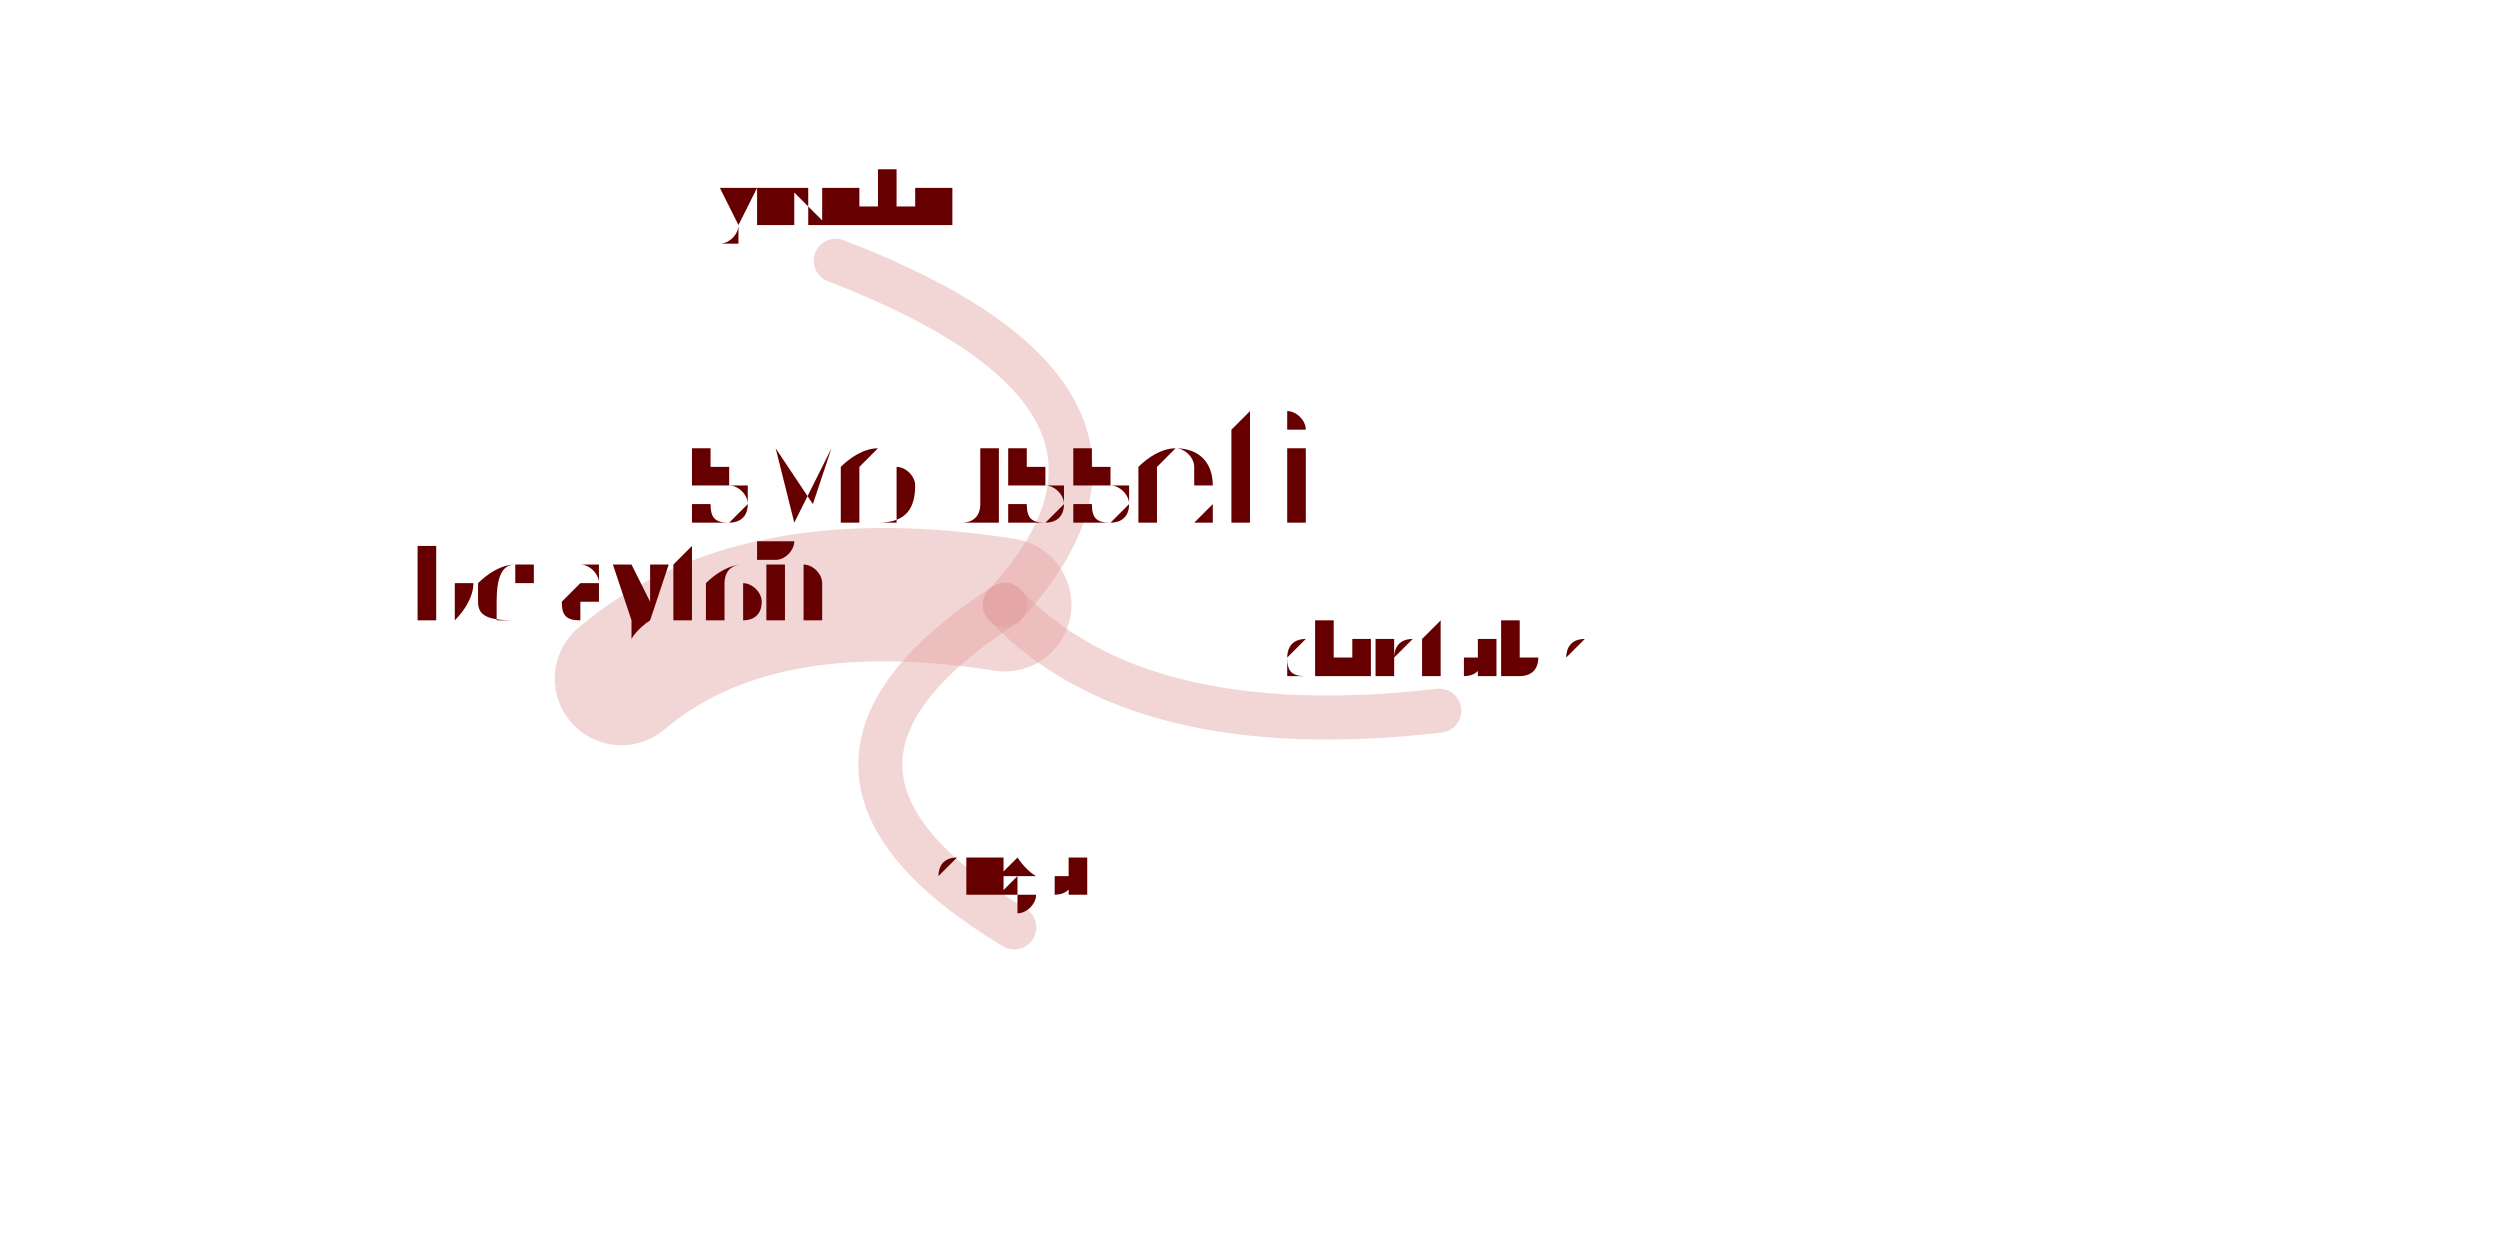
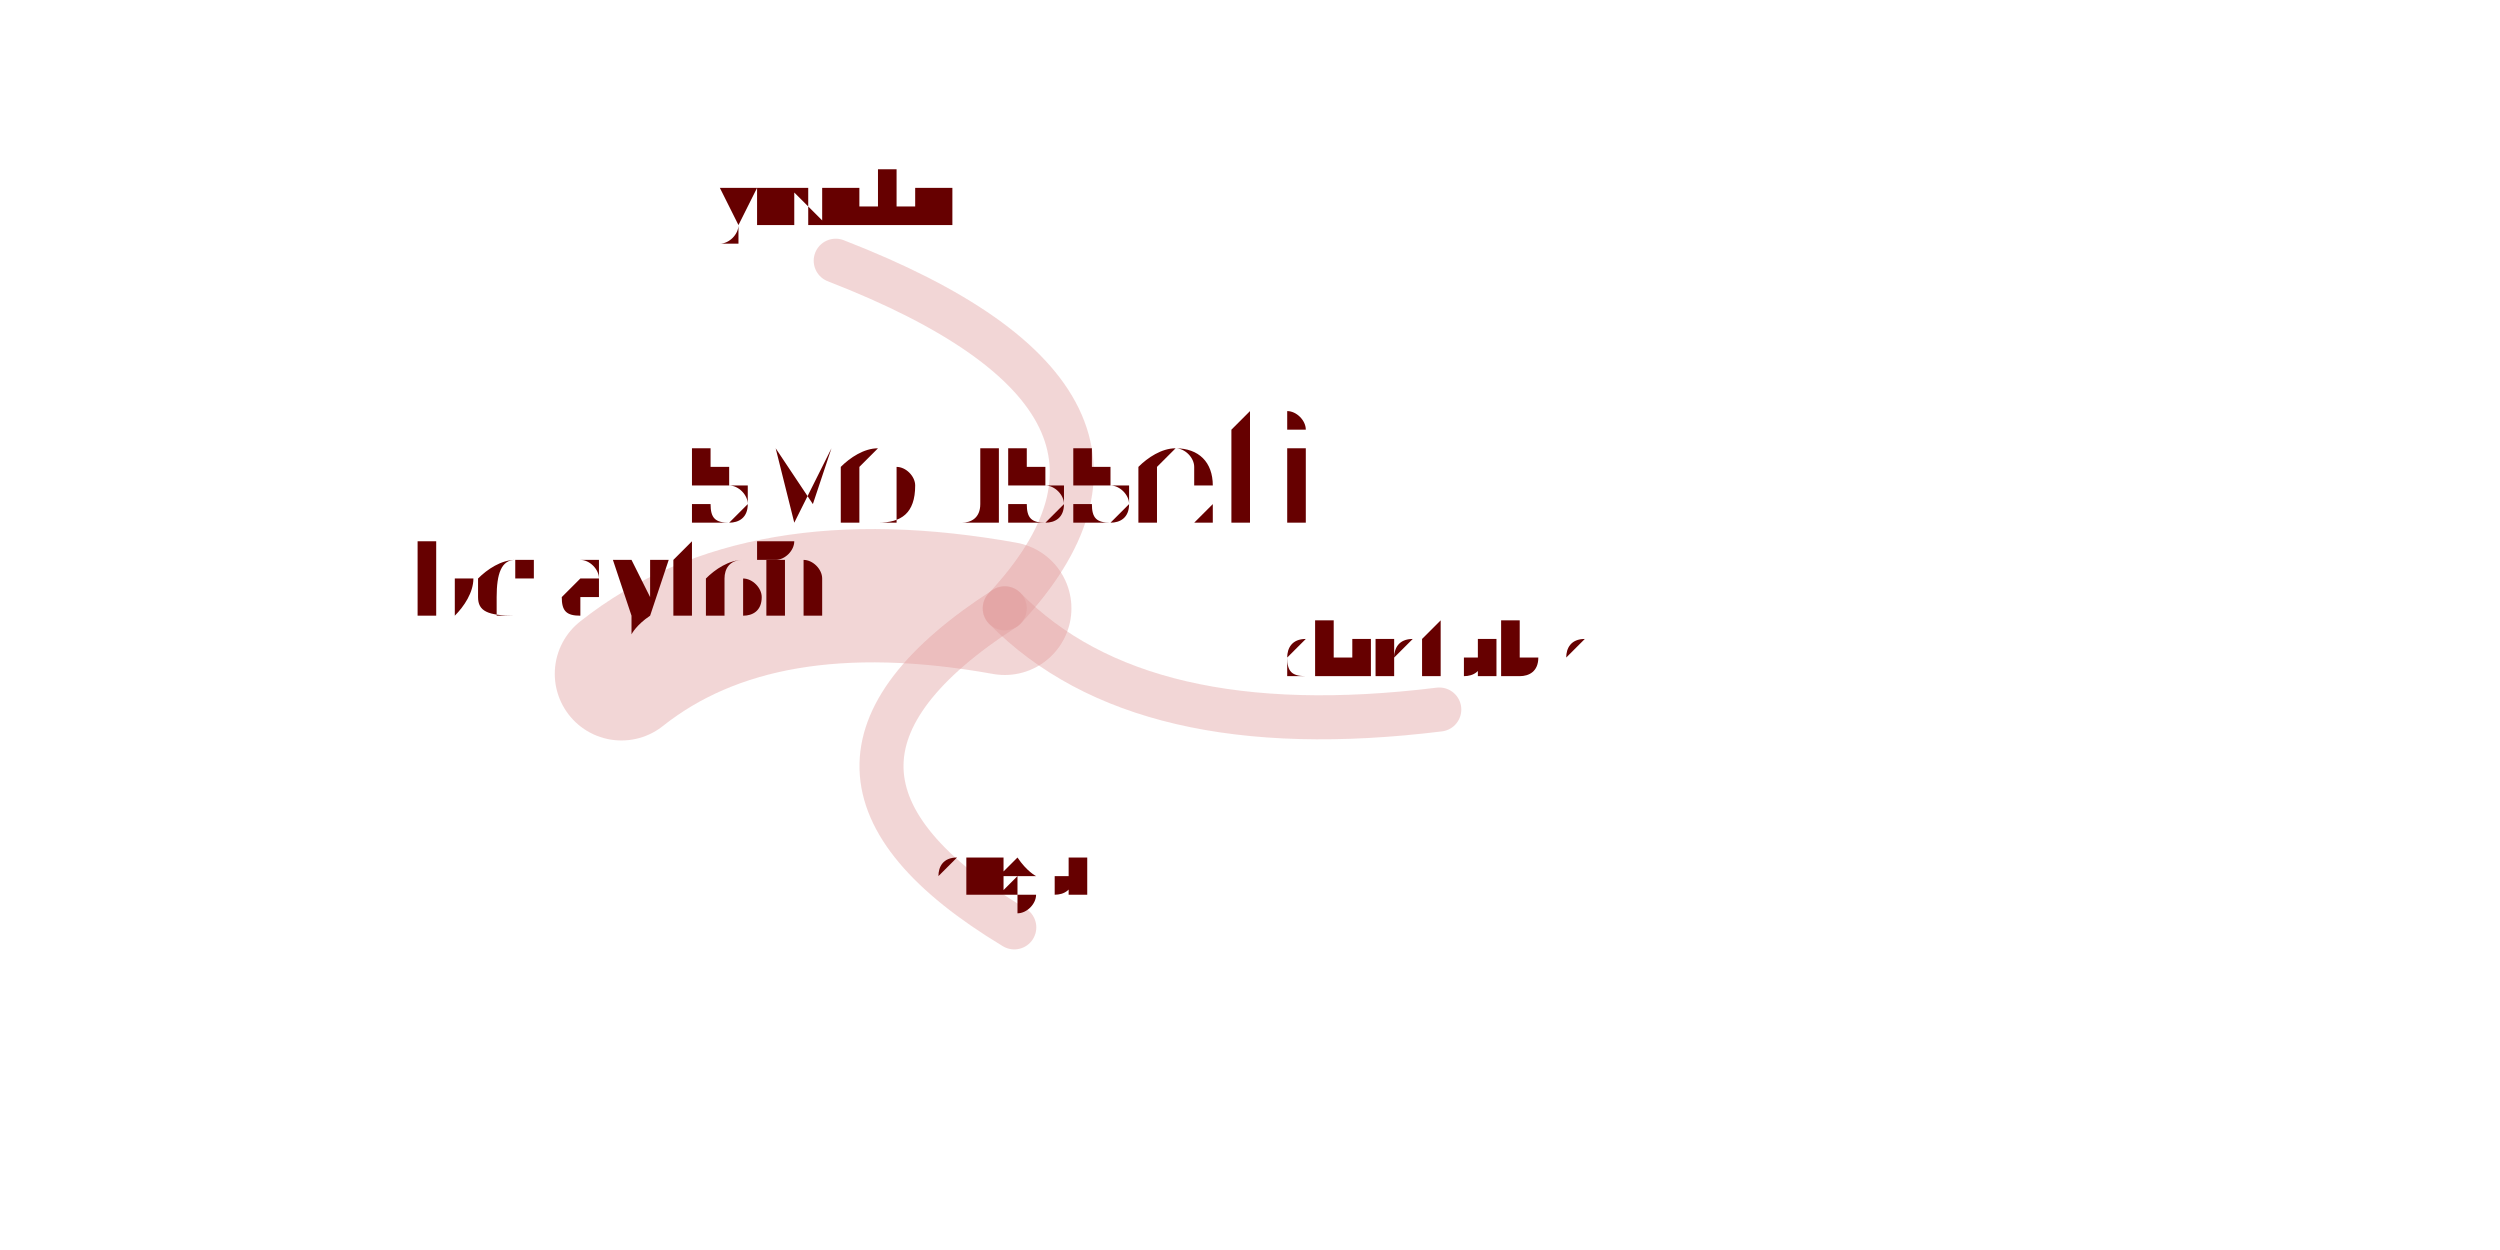
<svg xmlns="http://www.w3.org/2000/svg" width="4000" height="2000" viewBox="-0.025 -0.025 2.05 1.05">
  <style>
    path {
      fill: none;
      stroke-linecap: round;
      stroke-opacity: 0.4;
    }

    text {
      text-anchor: middle;
      alignment-baseline: hanging;
    }
  </style>
  <g opacity="0.4">
-     <path d="M0.794 0.483 Q0.954 0.310 0.652 0.194" stroke="hsl(0.0,100%,35%)" stroke-width="0.037" />
-     <path d="M0.794 0.483 Q0.581 0.621 0.802 0.754" stroke="hsl(0.0,100%,35%)" stroke-width="0.037" />
-     <path d="M0.794 0.483 Q0.584 0.450 0.472 0.545" stroke="hsl(0.0,100%,35%)" stroke-width="0.112" />
-     <path d="M0.794 0.483 Q0.906 0.601 1.159 0.572" stroke="hsl(0.0,100%,35%)" stroke-width="0.037" />
+     <path d="M0.794 0.486 Q0.956 0.312 0.652 0.194" stroke="hsl(0.0,100%,35%)" stroke-width="0.037" />
+     <path d="M0.794 0.486 Q0.583 0.622 0.802 0.754" stroke="hsl(0.0,100%,35%)" stroke-width="0.037" />
+     <path d="M0.794 0.486 Q0.588 0.449 0.472 0.541" stroke="hsl(0.0,100%,35%)" stroke-width="0.112" />
+     <path d="M0.794 0.486 Q0.908 0.602 1.159 0.571" stroke="hsl(0.0,100%,35%)" stroke-width="0.037" />
  </g>
-   <text x="0.794" y="0.413" font-size="0.141" fill="hsl(0.0,100%,20%)">syoussefi</text>
+   <text x="0.794" y="0.415" font-size="0.141" fill="hsl(0.0,100%,20%)">syoussefi</text>
  <text x="0.652" y="0.165" font-size="0.058" fill="hsl(0.0,100%,20%)">yuxinhu</text>
  <text x="0.802" y="0.726" font-size="0.058" fill="hsl(0.0,100%,20%)">sugoi</text>
-   <text x="0.472" y="0.495" font-size="0.1" fill="hsl(0.0,100%,20%)">bclayton</text>
-   <text x="1.159" y="0.543" font-size="0.058" fill="hsl(0.0,100%,20%)">chrisforbes</text>
+   <text x="0.472" y="0.491" font-size="0.1" fill="hsl(0.0,100%,20%)">bclayton</text>
+   <text x="1.159" y="0.542" font-size="0.058" fill="hsl(0.0,100%,20%)">chrisforbes</text>
</svg>
